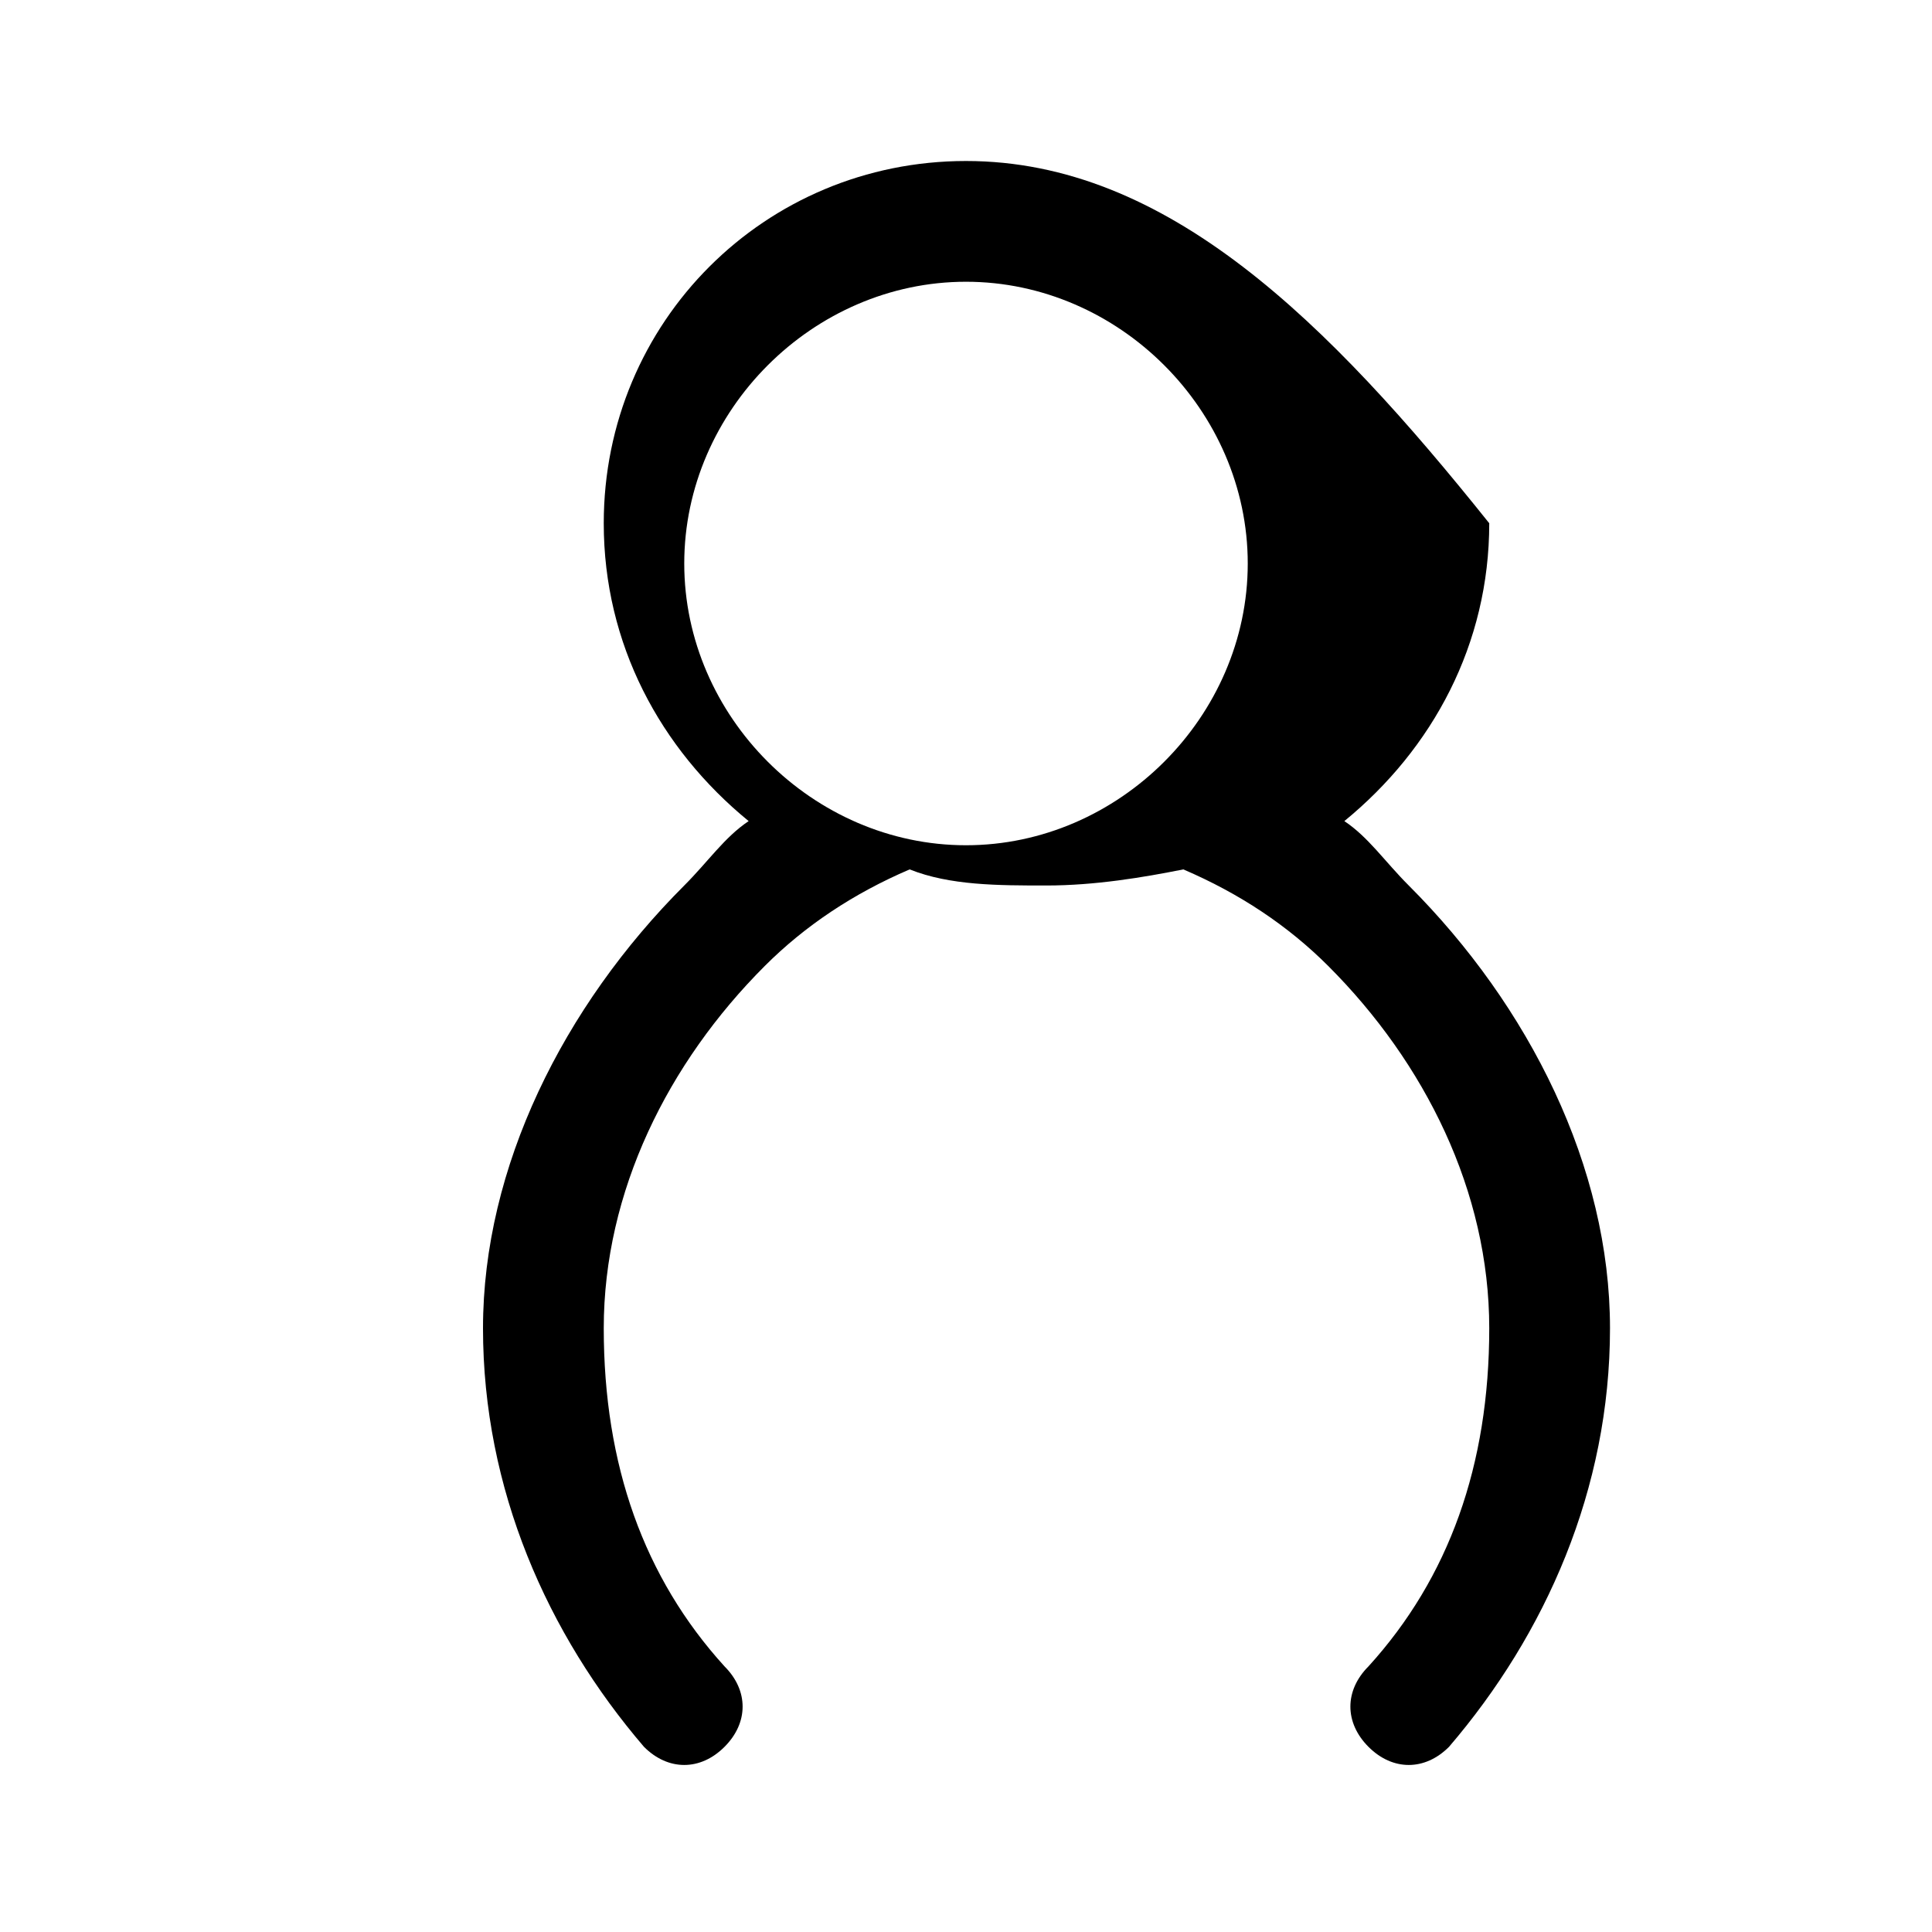
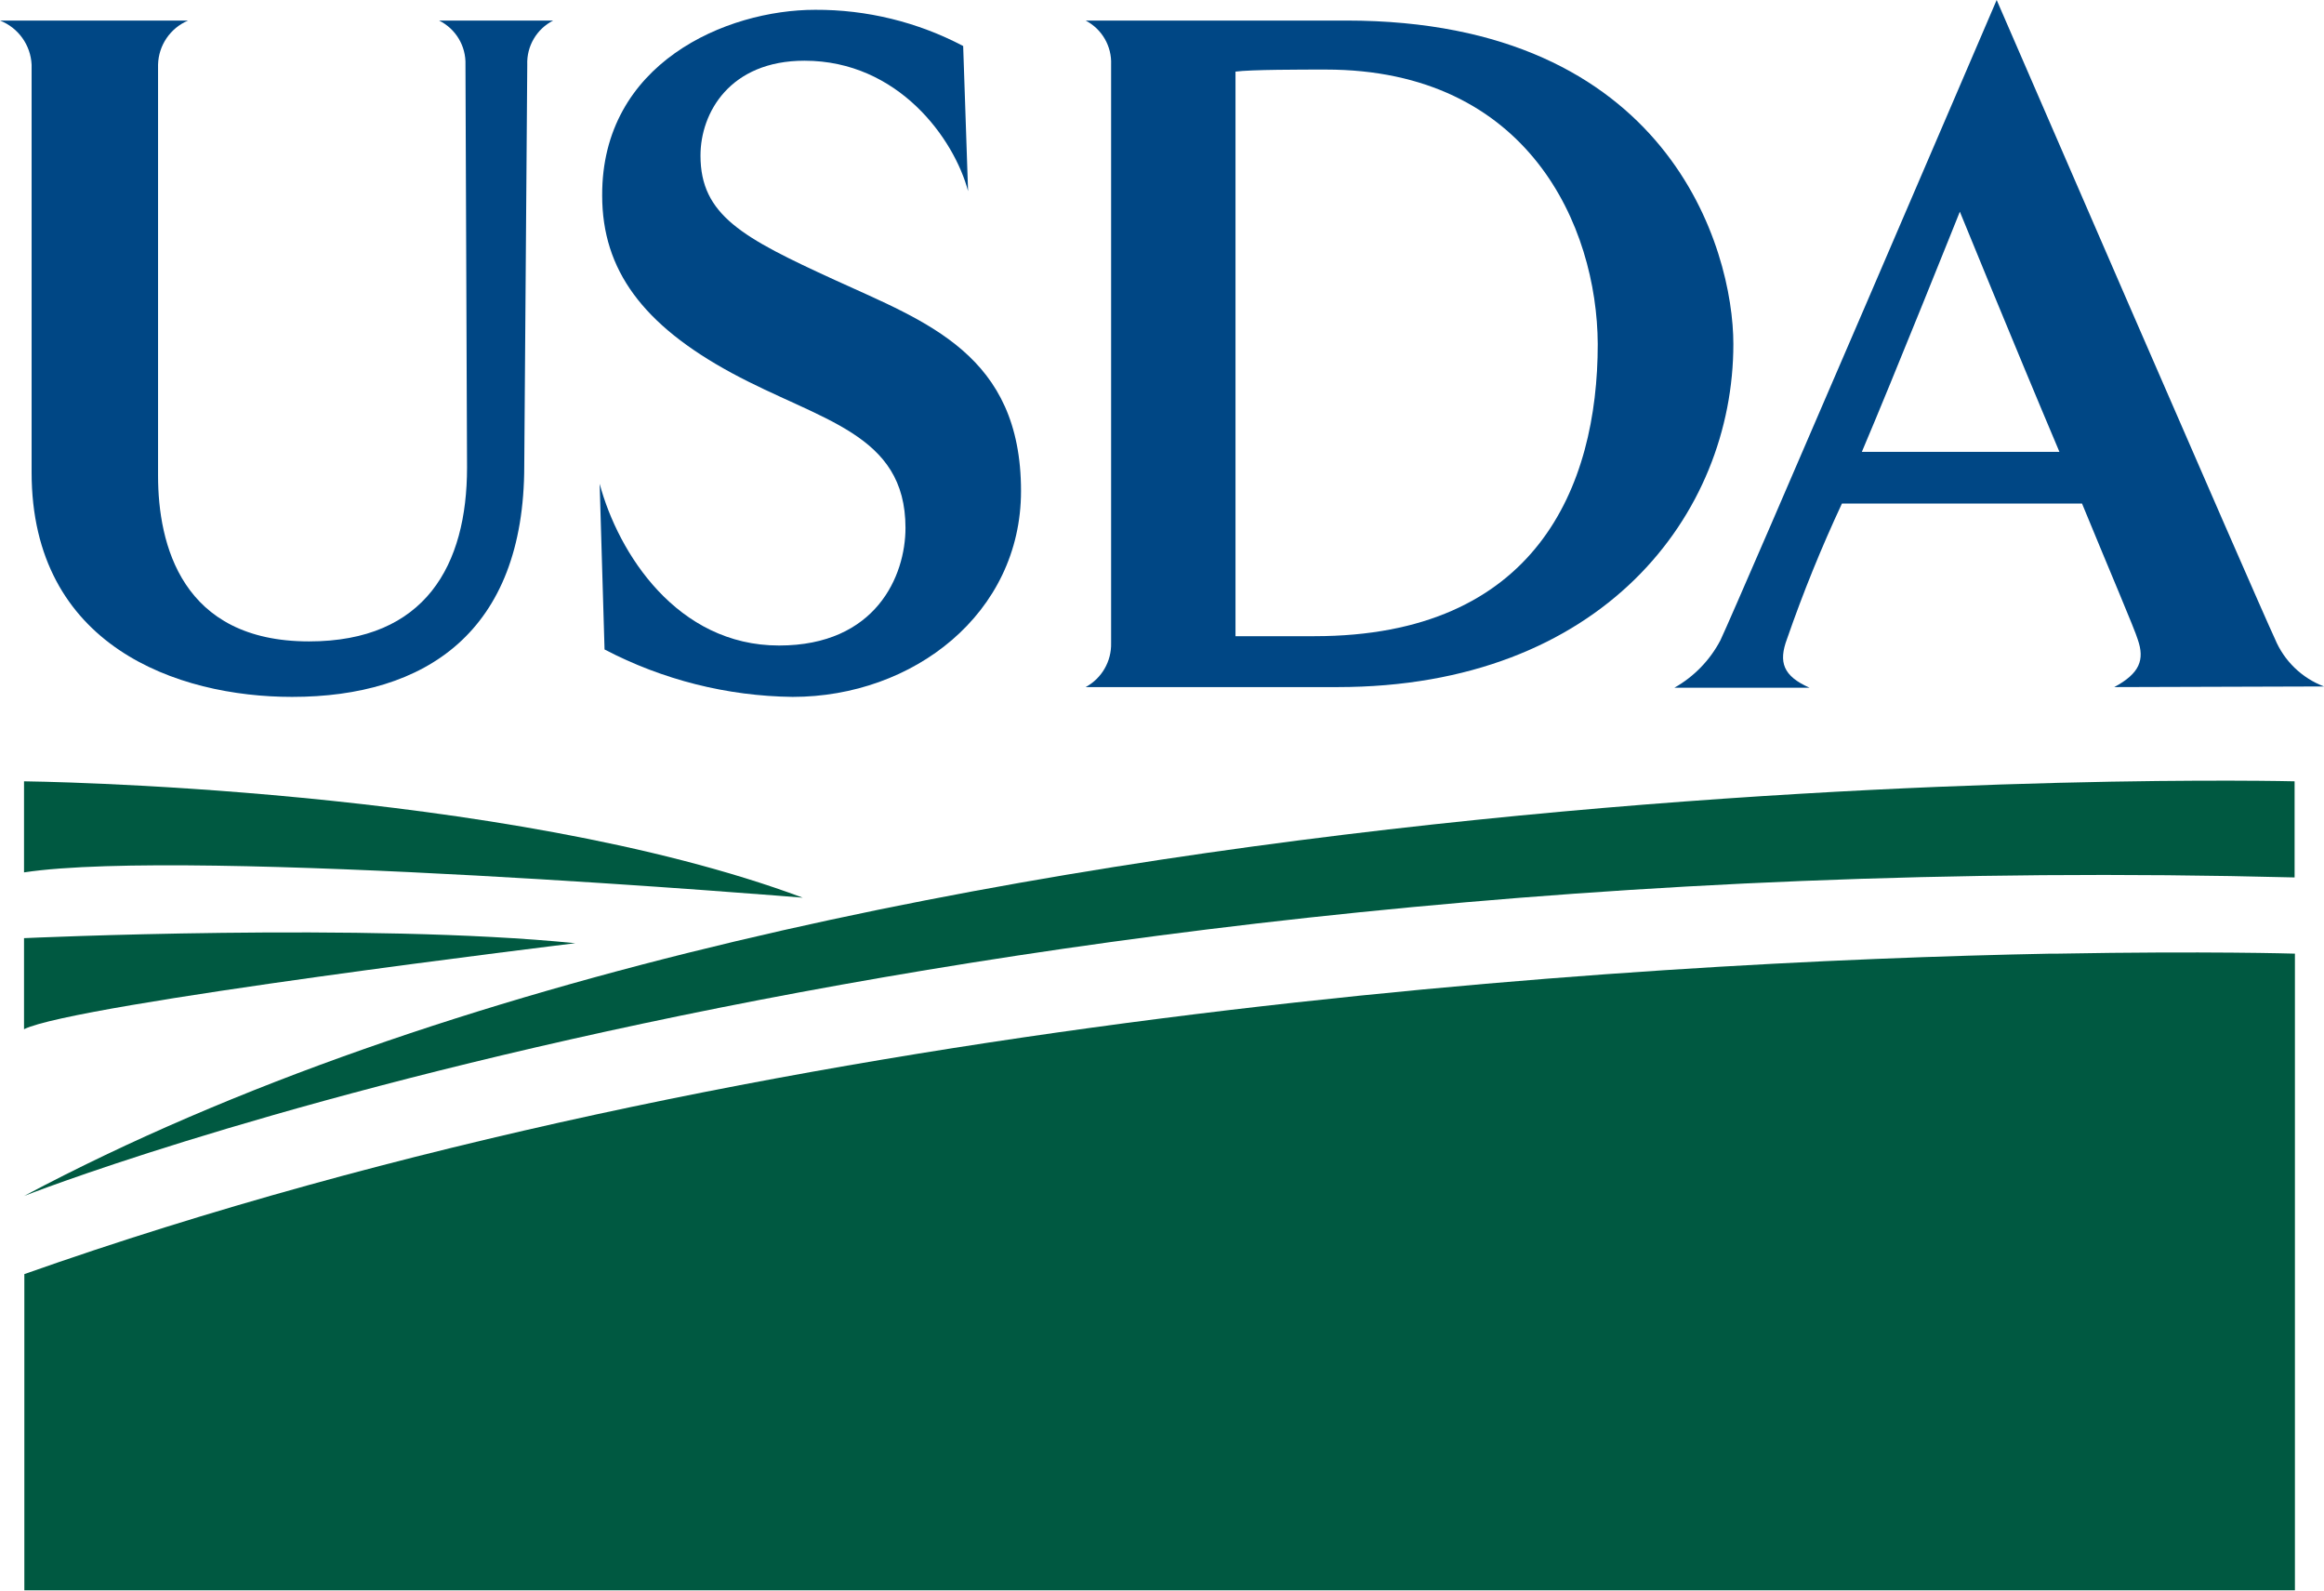
- <svg xmlns="http://www.w3.org/2000/svg" viewBox="0 0 24 24" fill="currentColor">
-   <path d="M12 2C9.5 2 7.5 4 7.5 6.5c0 1.5.7 2.8 1.8 3.7-.3.2-.5.5-.8.8-1.5 1.5-2.5 3.5-2.5 5.5 0 2 .8 3.8 2 5.2.3.3.7.3 1 0s.3-.7 0-1c-1-1.1-1.5-2.5-1.5-4.2 0-1.7.8-3.3 2-4.5.5-.5 1.1-.9 1.8-1.2.5.2 1.1.2 1.7.2.6 0 1.2-.1 1.7-.2.7.3 1.3.7 1.8 1.2 1.2 1.2 2 2.8 2 4.5 0 1.7-.5 3.1-1.5 4.2-.3.3-.3.7 0 1 .3.3.7.3 1 0 1.2-1.4 2-3.2 2-5.2 0-2-1-4-2.5-5.5-.3-.3-.5-.6-.8-.8 1.1-.9 1.8-2.2 1.8-3.7C16.5 4 14.5 2 12 2zm0 1.5c1.9 0 3.5 1.6 3.5 3.5S13.9 10.5 12 10.5 8.5 8.9 8.5 7 10.1 3.5 12 3.5z" />
+ <svg xmlns="http://www.w3.org/2000/svg" viewBox="0 0 147.04 100.58">
+   <defs>
+     <style>.cls-1{fill:#004785;}.cls-2{fill:#005941;}</style>
+   </defs>
+   <g id="Layer_2" data-name="Layer 2">
+     <g id="Layer_1-2" data-name="Layer 1">
+       <path class="cls-1" d="M33.36,4.09l-.19,25.36c0,10.54-6.26,14.63-14.69,14.63C11.22,44.08,2,40.86,2,29.88V4.09A3.16,3.16,0,0,0,0,1.3H11.9A3.11,3.11,0,0,0,10,4.09v26c0,4.34,1.49,10.48,9.55,10.48,7.38,0,10-4.84,10-11L29.45,4.09A3,3,0,0,0,27.78,1.3H35A3,3,0,0,0,33.36,4.09Z" />
+       <path class="cls-1" d="M50.15,44.08a26.37,26.37,0,0,1-11.9-3l-.31-10.48c1.18,4.4,4.9,10.23,11.35,10.23,6.13,0,8-4.4,8-7.44,0-6-5.39-6.76-11-9.8s-8.19-6.51-8.19-11.22C38.06,4,45.94.62,51.58.62a19.92,19.92,0,0,1,9.36,2.29l.31,9.18c-.87-3.29-4.4-8.25-10.35-8.25-4.72,0-6.58,3.29-6.58,6,0,3.78,2.67,5.2,8.5,7.87S64.6,22.44,64.6,31.06C64.6,38.81,57.78,44.08,50.15,44.08Z" />
+       <path class="cls-1" d="M84.62,43.46H68.69a3.08,3.08,0,0,0,1.61-2.79V4.09A3,3,0,0,0,68.69,1.3H85.18c20.4,0,24.49,14.45,24.49,20.46C109.67,32.55,101.36,43.46,84.62,43.46ZM83.88,4.4c-1.49,0-4.78,0-5.71.13V40.24h5c14,0,17.92-9.43,17.92-18.48C101.05,14.32,96.71,4.4,83.88,4.4Z" />
+       <path class="cls-1" d="M133.77,43.46c1.62-.87,1.93-1.73,1.49-3-.18-.62-1.8-4.4-3.53-8.61H116.54a89.58,89.58,0,0,0-3.47,8.55c-.56,1.49-.25,2.36,1.42,3.1h-8.55a7.38,7.38,0,0,0,2.91-3C110,38.07,126.33,0,126.33,0s16.5,38.07,17.61,40.42a5.45,5.45,0,0,0,3.1,3ZM124,13.39s-4.22,10.54-6.2,15.19H130.3C127.39,21.7,124,13.39,124,13.39Z" />
+       <path class="cls-2" d="M145.18,49.42S55,47.18,1.52,75.65c0,0,56.63-22.39,143.66-20.15Z" />
+       <path class="cls-2" d="M1.52,49.42s30.4.32,49.27,7.36c0,0-38.71-3.2-49.27-1.6Z" />
+       <path class="cls-2" d="M1.52,59.34s21.76-1,34.88.32c0,0-31.68,3.84-34.88,5.44Z" />
+       <path class="cls-2" d="M130.23,60.32h-.47C103.53,60.83,48.51,64,1.54,80.59v20l143.66,0V60.32S139.62,60.15,130.23,60.32Z" />
+     </g>
+   </g>
</svg>
